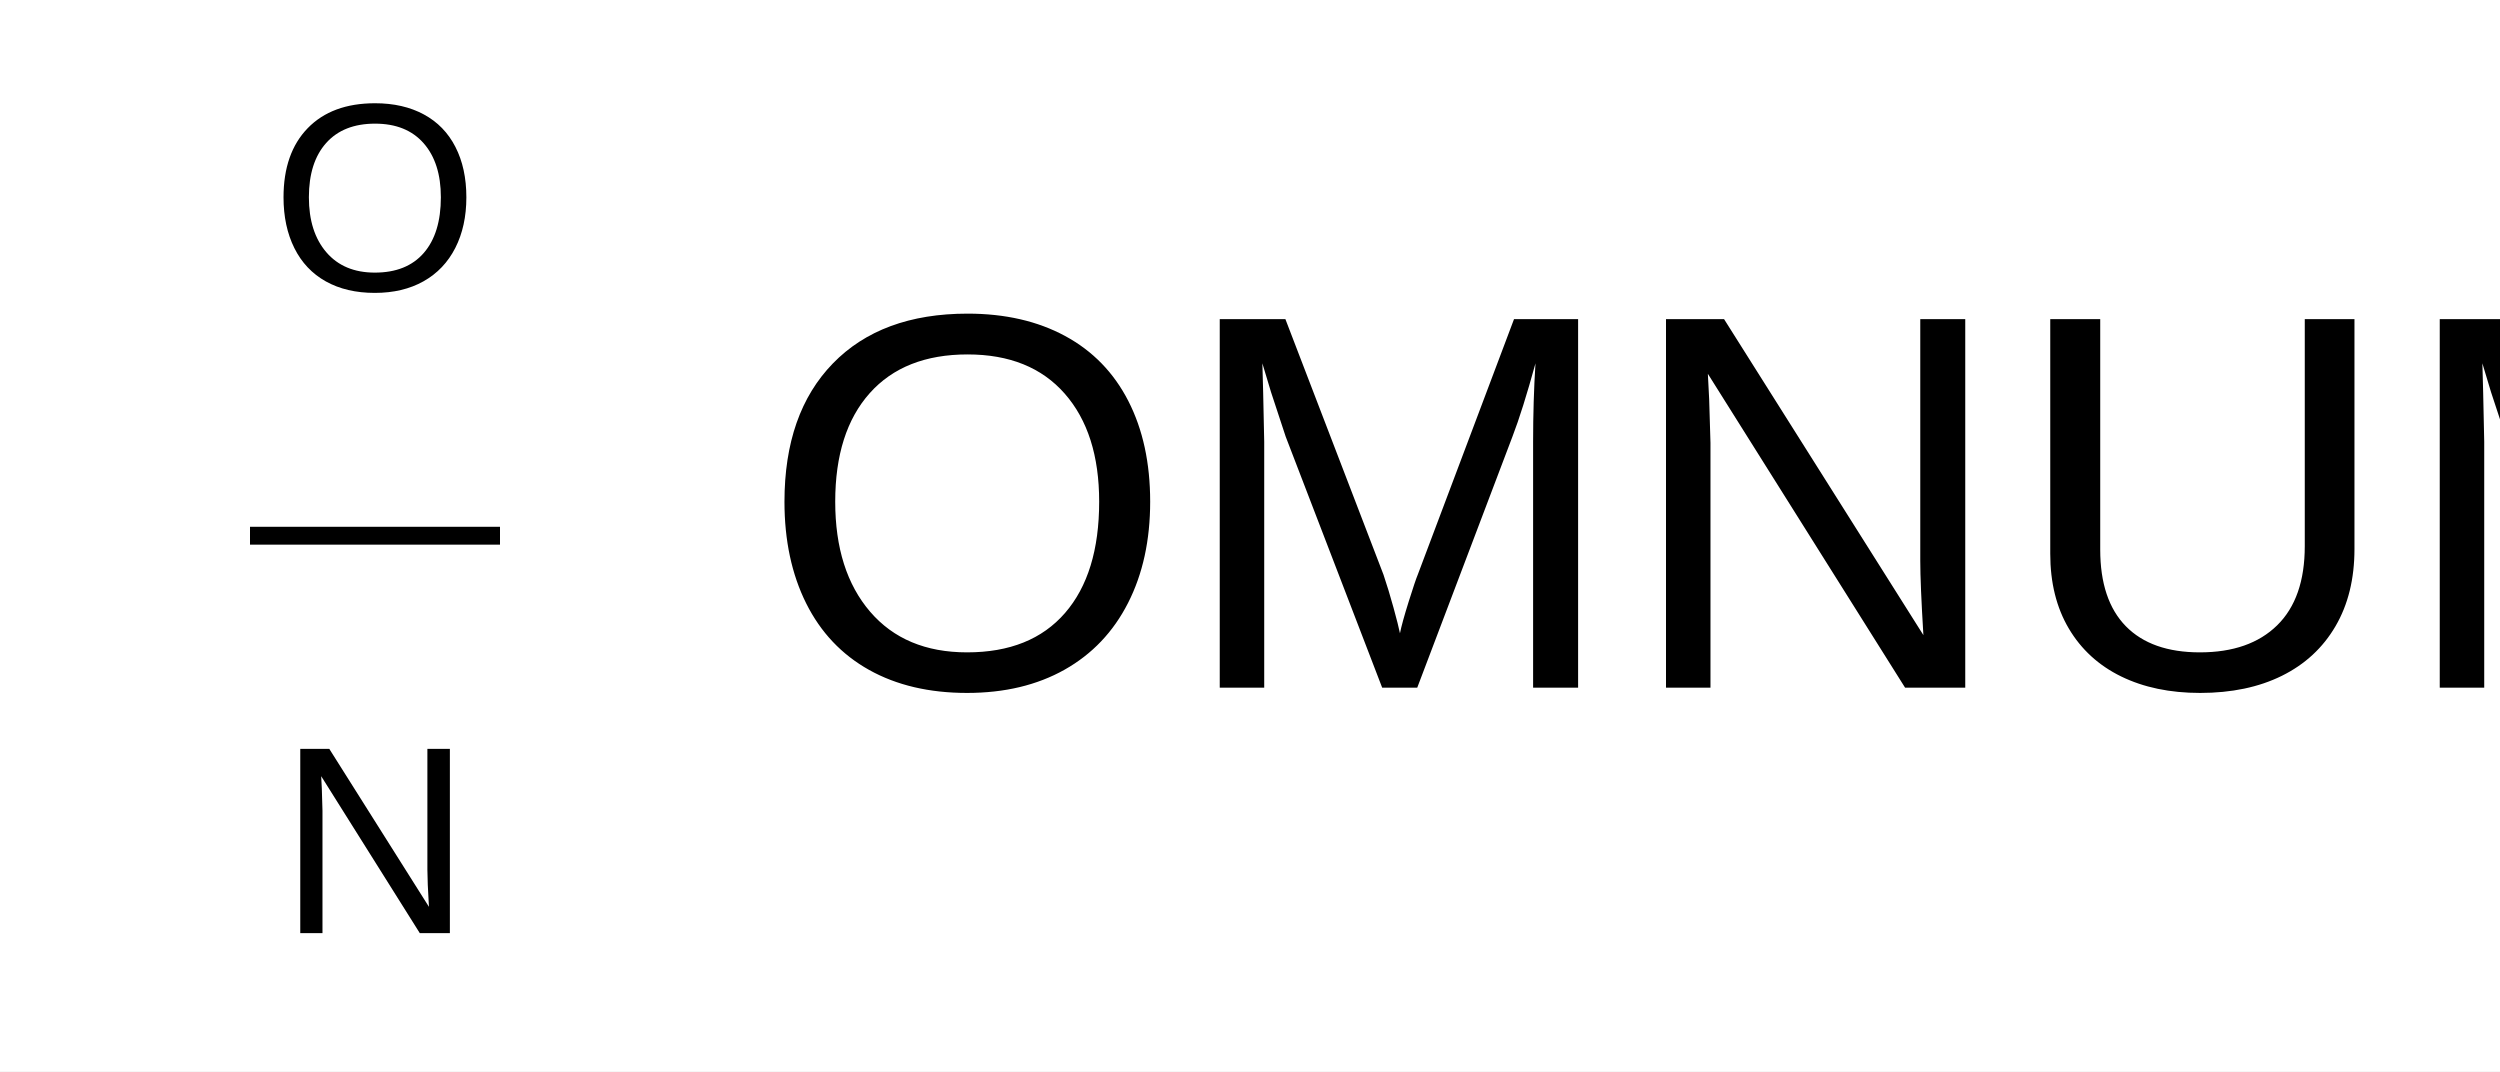
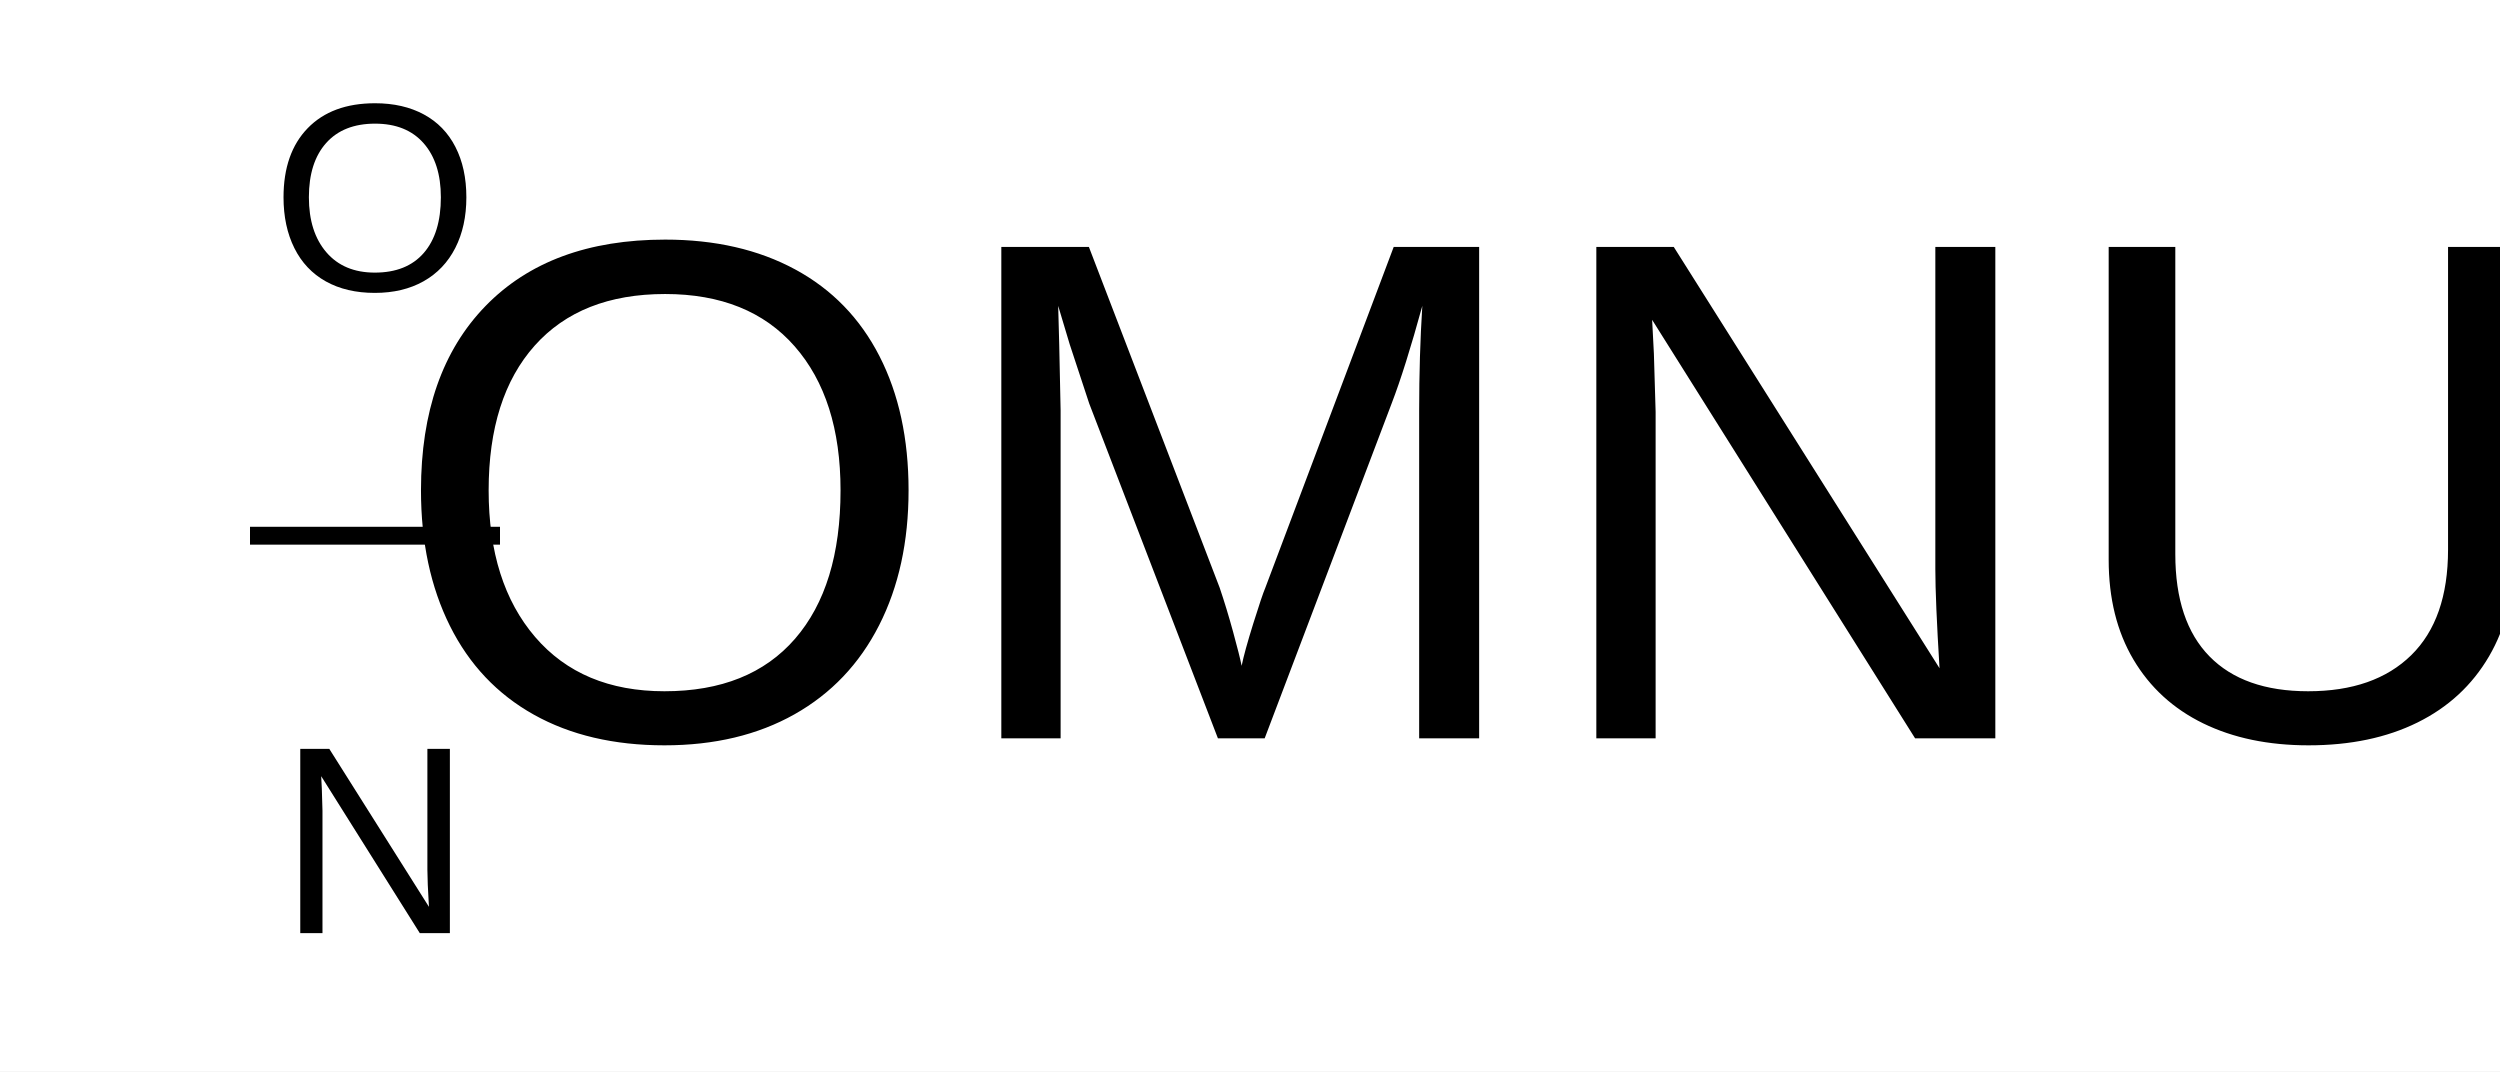
<svg xmlns="http://www.w3.org/2000/svg" width="1400" height="600">
  <rect width="100%" height="100%" fill="white" />
  <g font-family="Arial, sans-serif" font-size="150" fill="black">
    <text x="15%" y="20%" dominant-baseline="middle" text-anchor="middle">O</text>
    <line x1="10%" y1="50%" x2="20%" y2="50%" stroke="black" stroke-width="10" />
    <text x="15%" y="80%" dominant-baseline="middle" text-anchor="middle">N</text>
  </g>
-   <text x="75%" y="50%" dominant-baseline="middle" text-anchor="middle" fill="black" font-size="300" font-family="Arial, sans-serif">OMNUMI</text>
+   <text x="75%" y="50%" dominant-baseline="middle" text-anchor="middle" fill="black" font-size="400" font-family="Arial, sans-serif">OMNUMI</text>
</svg>
